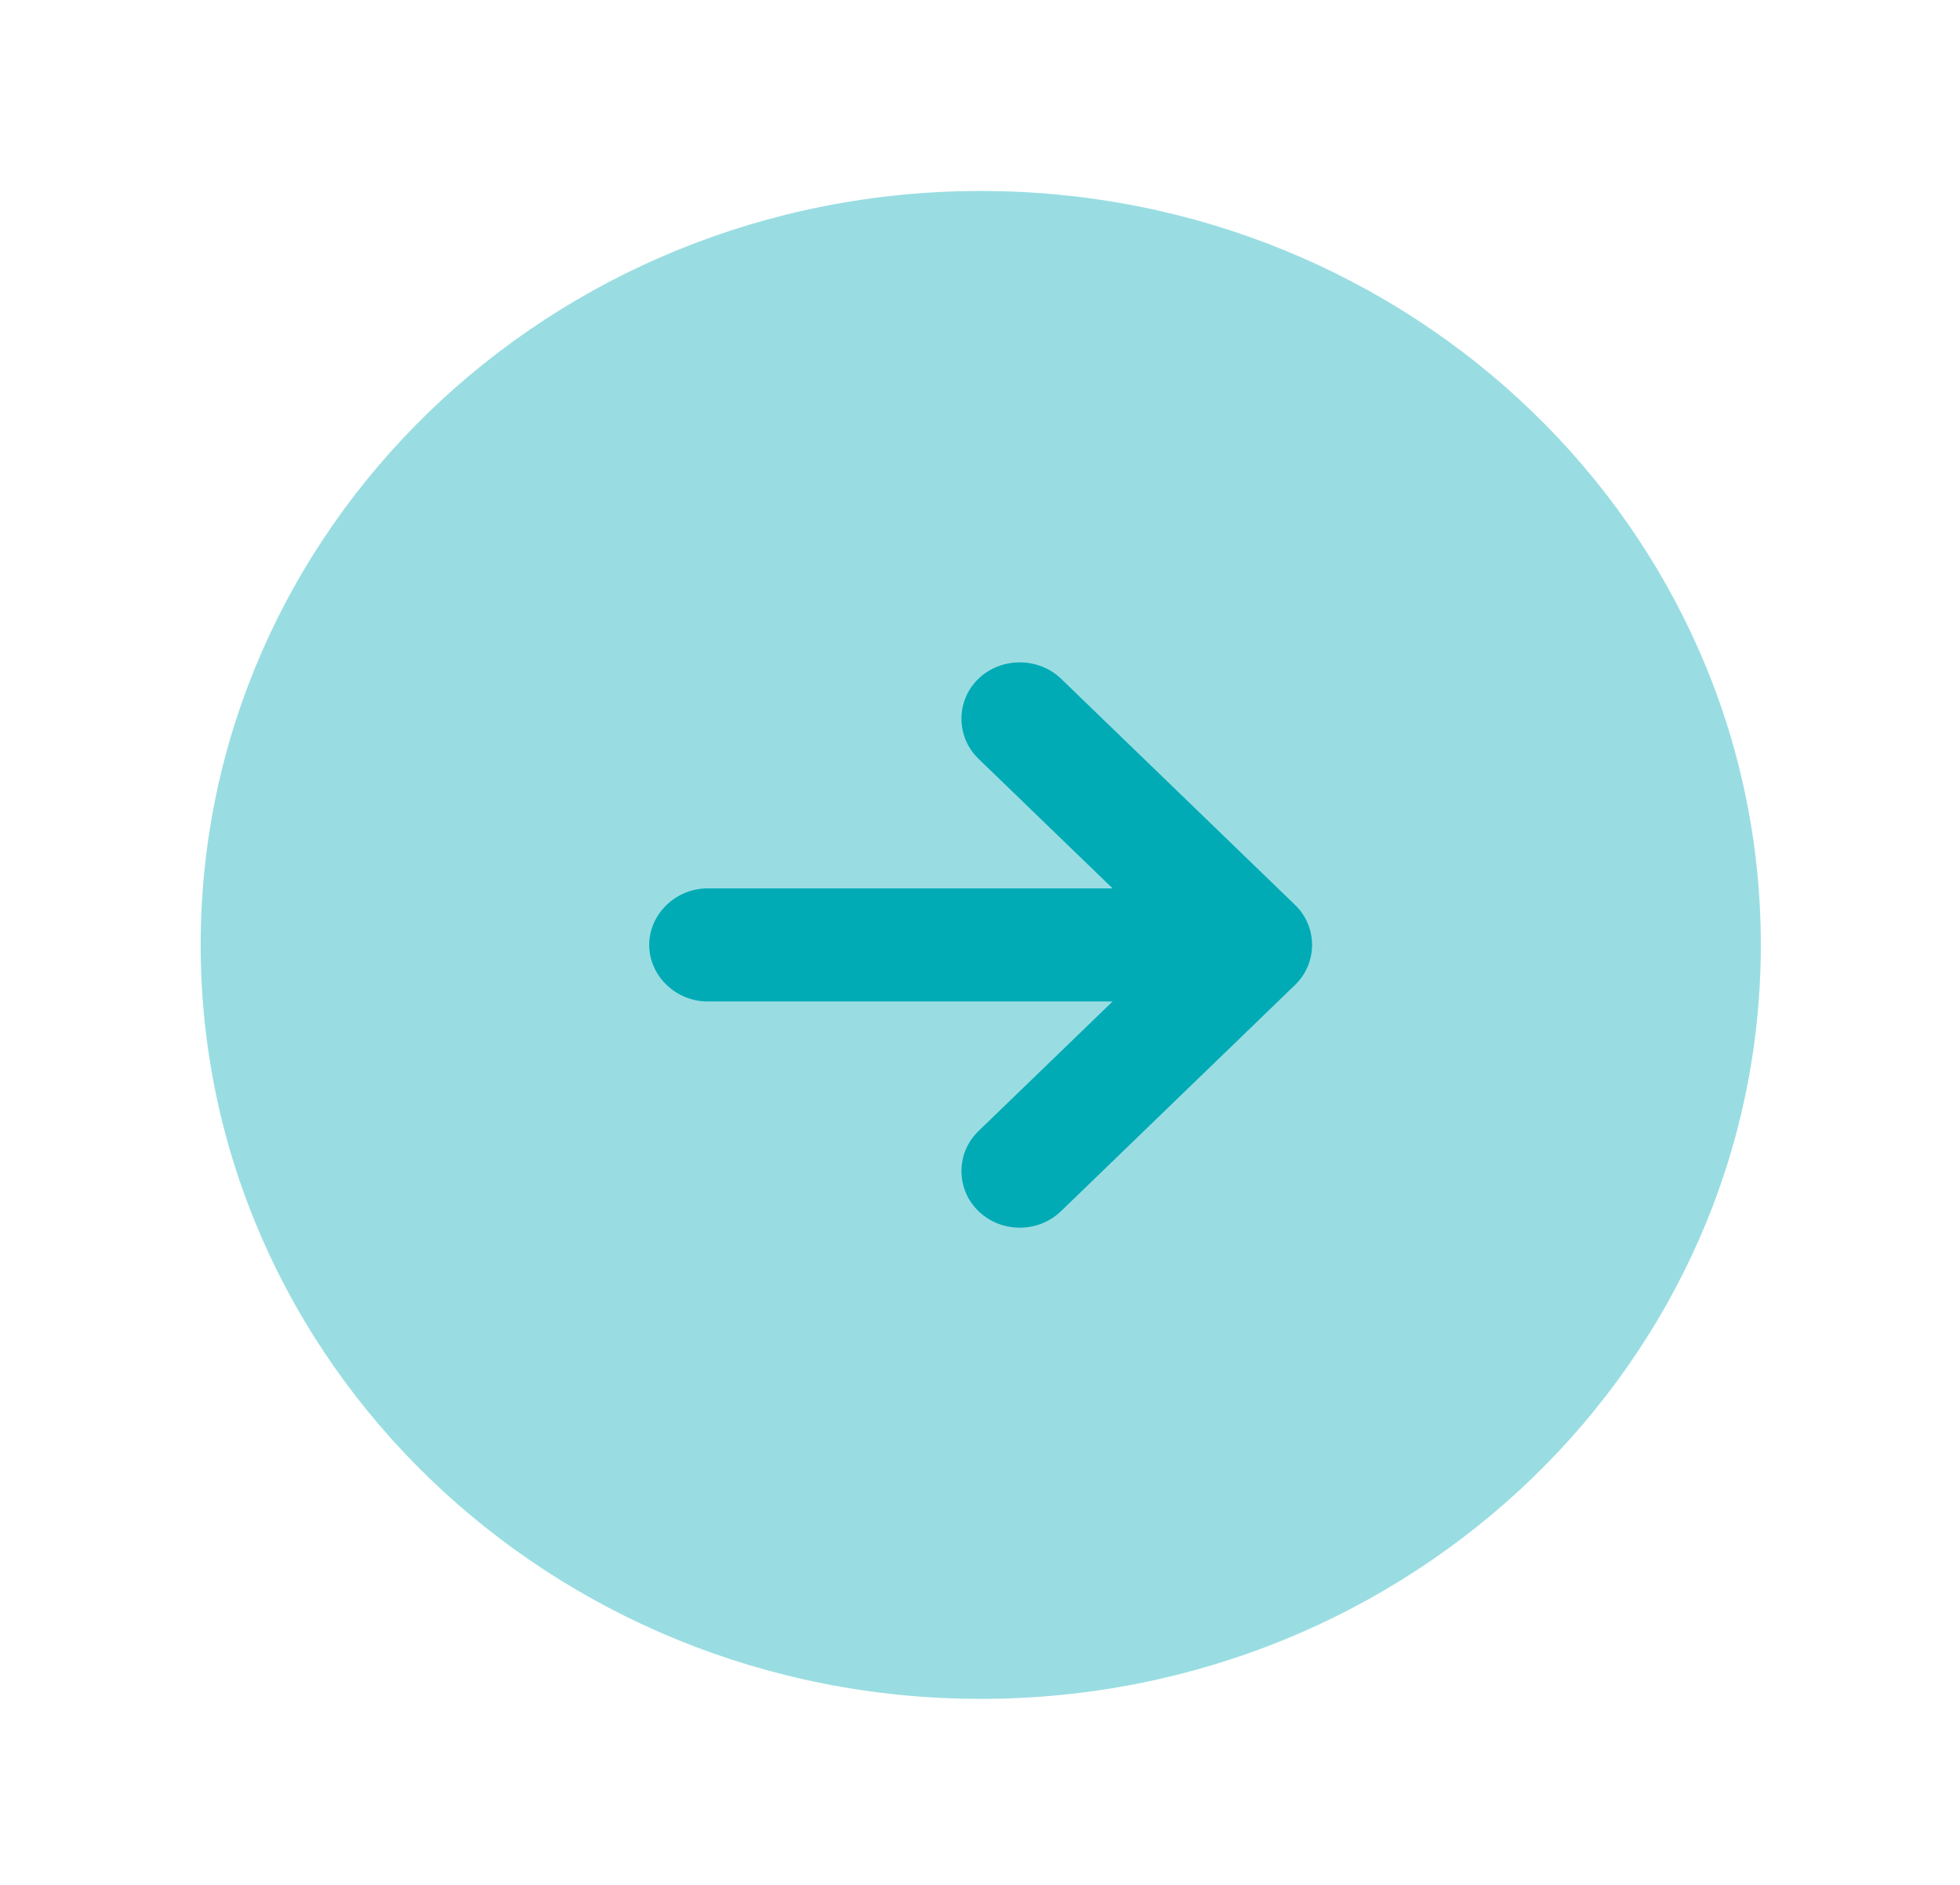
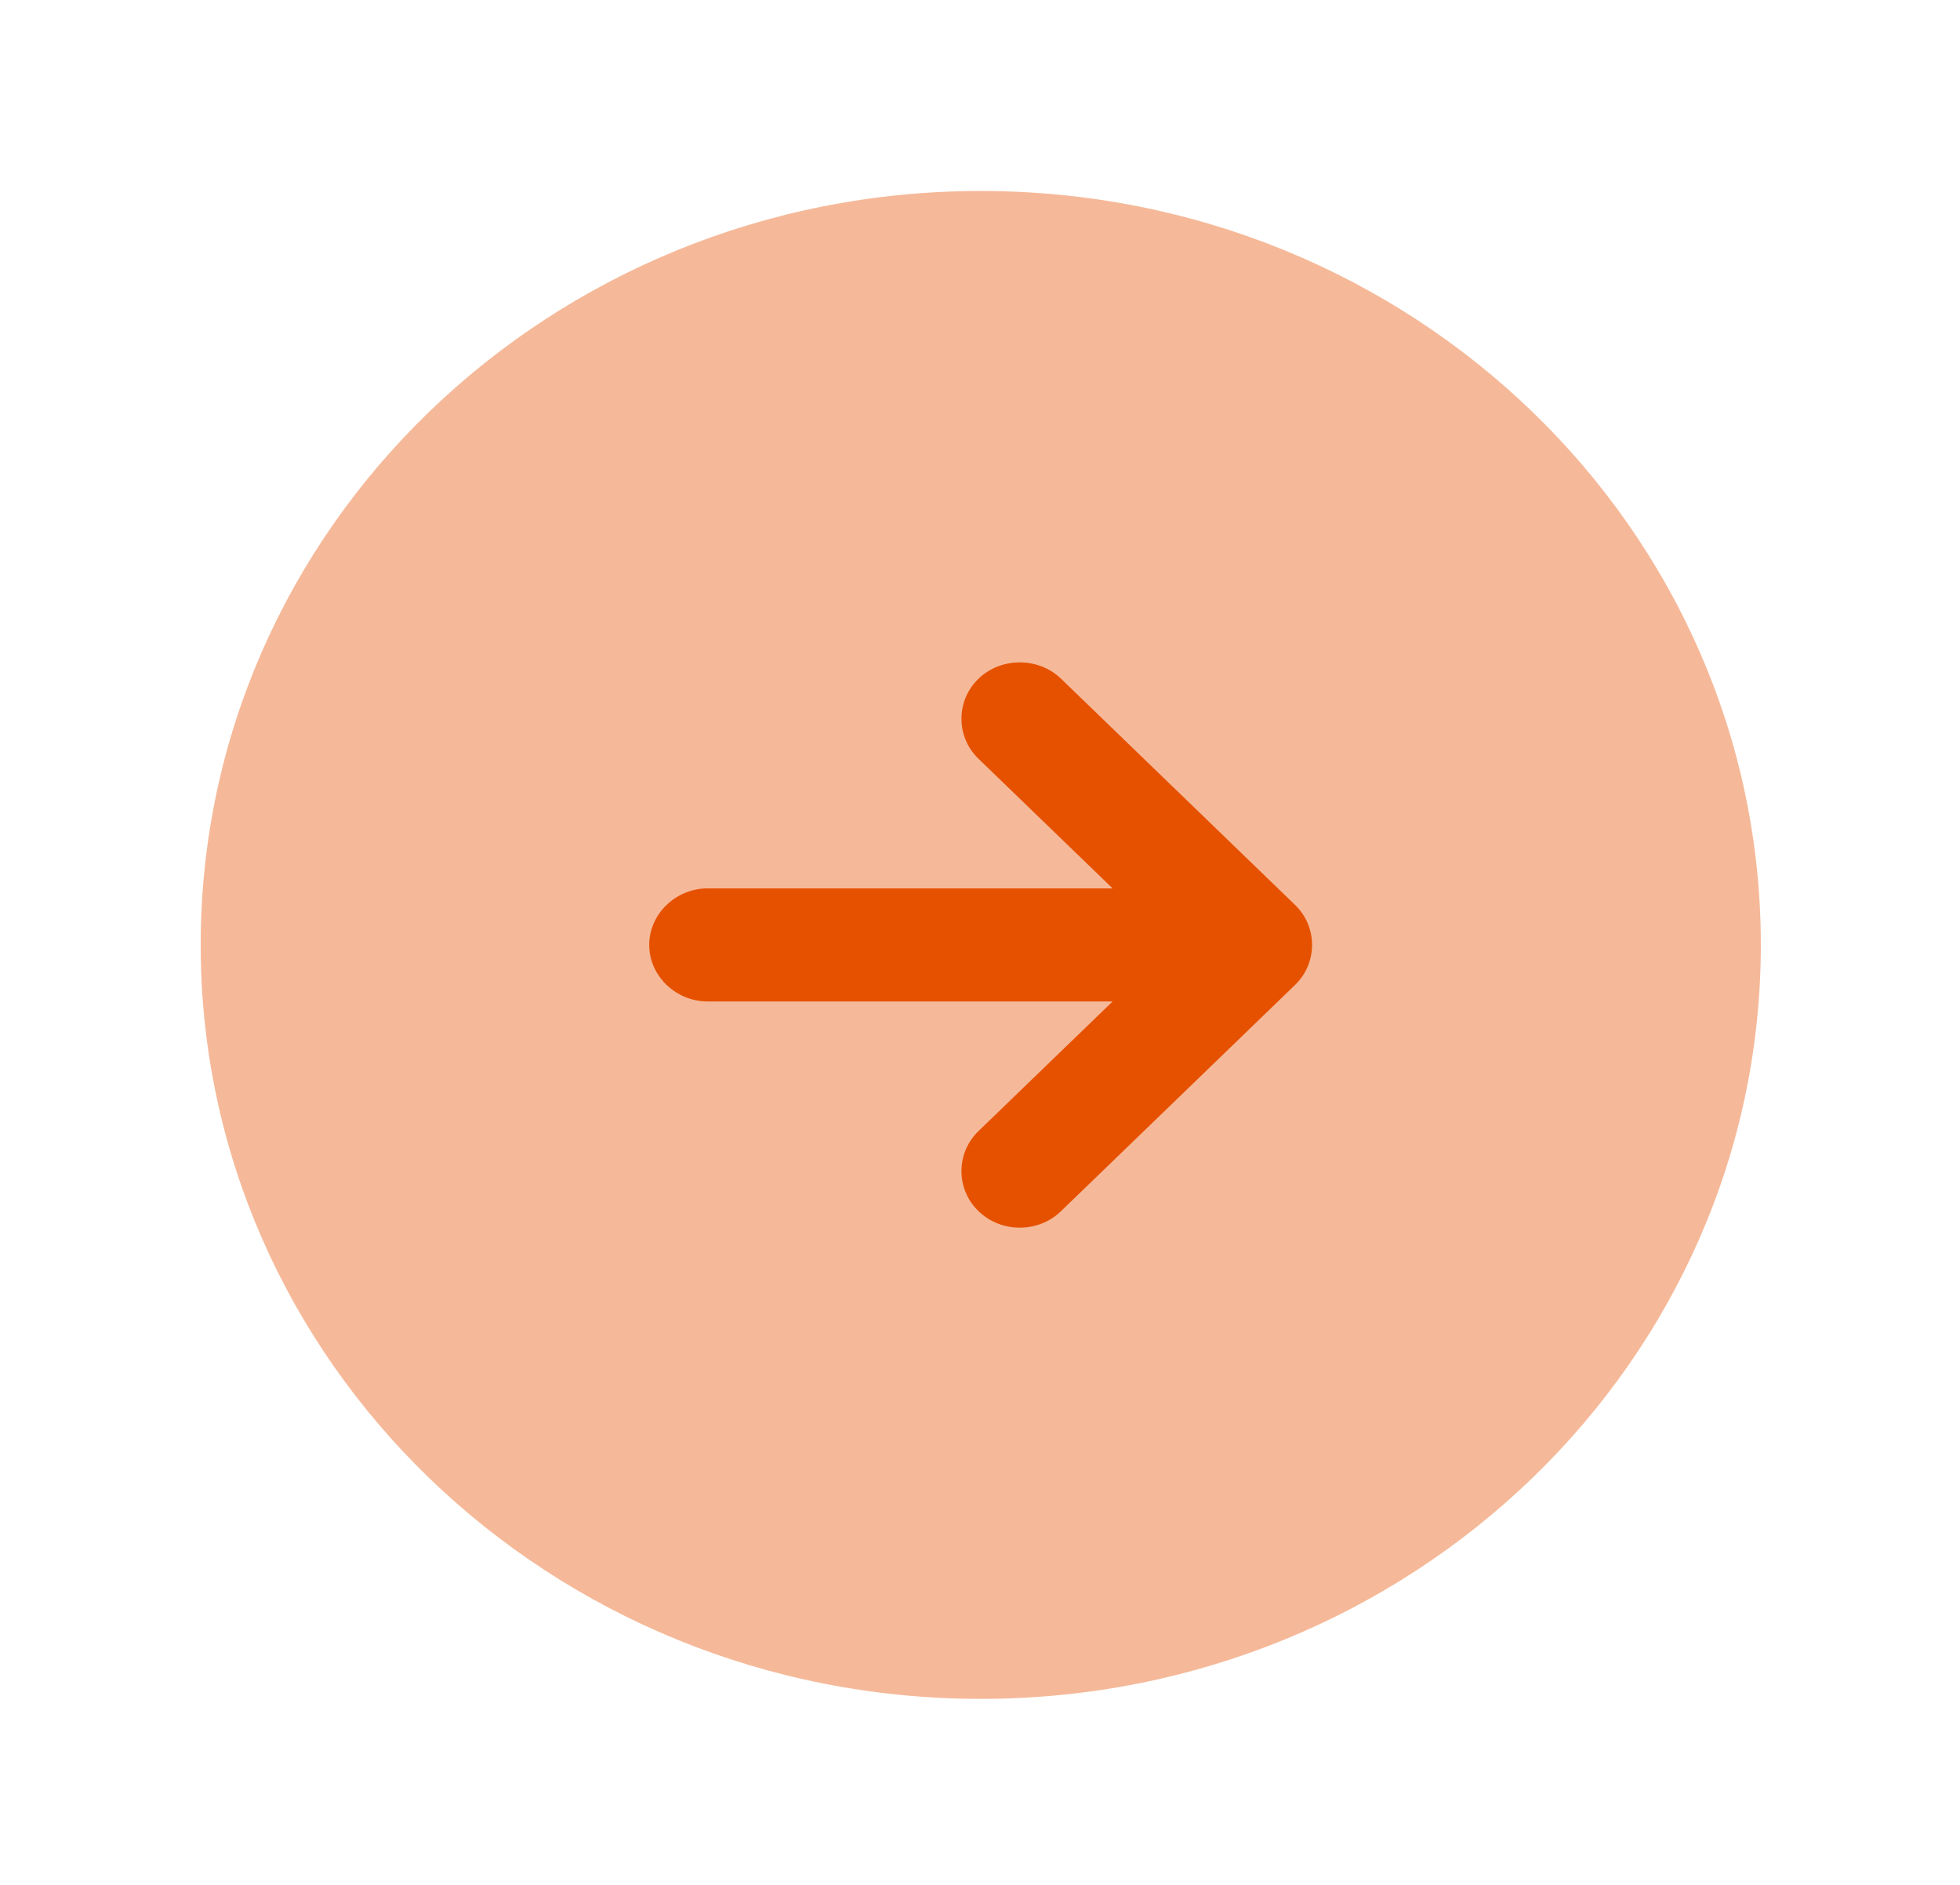
<svg xmlns="http://www.w3.org/2000/svg" width="26" height="25" viewBox="0 0 26 25" fill="none">
  <g id="arrow-right 1">
-     <path id="Vector" opacity="0.4" d="M13.01 22.533C18.725 22.533 23.358 18.055 23.358 12.533C23.358 7.01 18.725 2.533 13.01 2.533C7.295 2.533 2.662 7.01 2.662 12.533C2.662 18.055 7.295 22.533 13.01 22.533Z" fill="#00ABB6" />
-     <path id="Vector_2" d="M17.18 12.003L14.076 9.003C13.776 8.713 13.279 8.713 12.979 9.003C12.679 9.293 12.679 9.773 12.979 10.063L14.759 11.783H9.388C8.964 11.783 8.612 12.123 8.612 12.533C8.612 12.943 8.964 13.283 9.388 13.283H14.759L12.979 15.003C12.679 15.293 12.679 15.773 12.979 16.063C13.134 16.213 13.331 16.283 13.527 16.283C13.724 16.283 13.921 16.213 14.076 16.063L17.18 13.063C17.48 12.773 17.48 12.293 17.18 12.003Z" fill="#00ABB6" />
+     <path id="Vector" opacity="0.4" d="M13.01 22.533C18.725 22.533 23.358 18.055 23.358 12.533C23.358 7.01 18.725 2.533 13.01 2.533C7.295 2.533 2.662 7.01 2.662 12.533C2.662 18.055 7.295 22.533 13.01 22.533Z" fill="#E65100" />
+     <path id="Vector_2" d="M17.18 12.003L14.076 9.003C13.776 8.713 13.279 8.713 12.979 9.003C12.679 9.293 12.679 9.773 12.979 10.063L14.759 11.783H9.388C8.964 11.783 8.612 12.123 8.612 12.533C8.612 12.943 8.964 13.283 9.388 13.283H14.759L12.979 15.003C12.679 15.293 12.679 15.773 12.979 16.063C13.134 16.213 13.331 16.283 13.527 16.283C13.724 16.283 13.921 16.213 14.076 16.063L17.18 13.063C17.48 12.773 17.48 12.293 17.18 12.003Z" fill="#E65100" />
  </g>
</svg>
